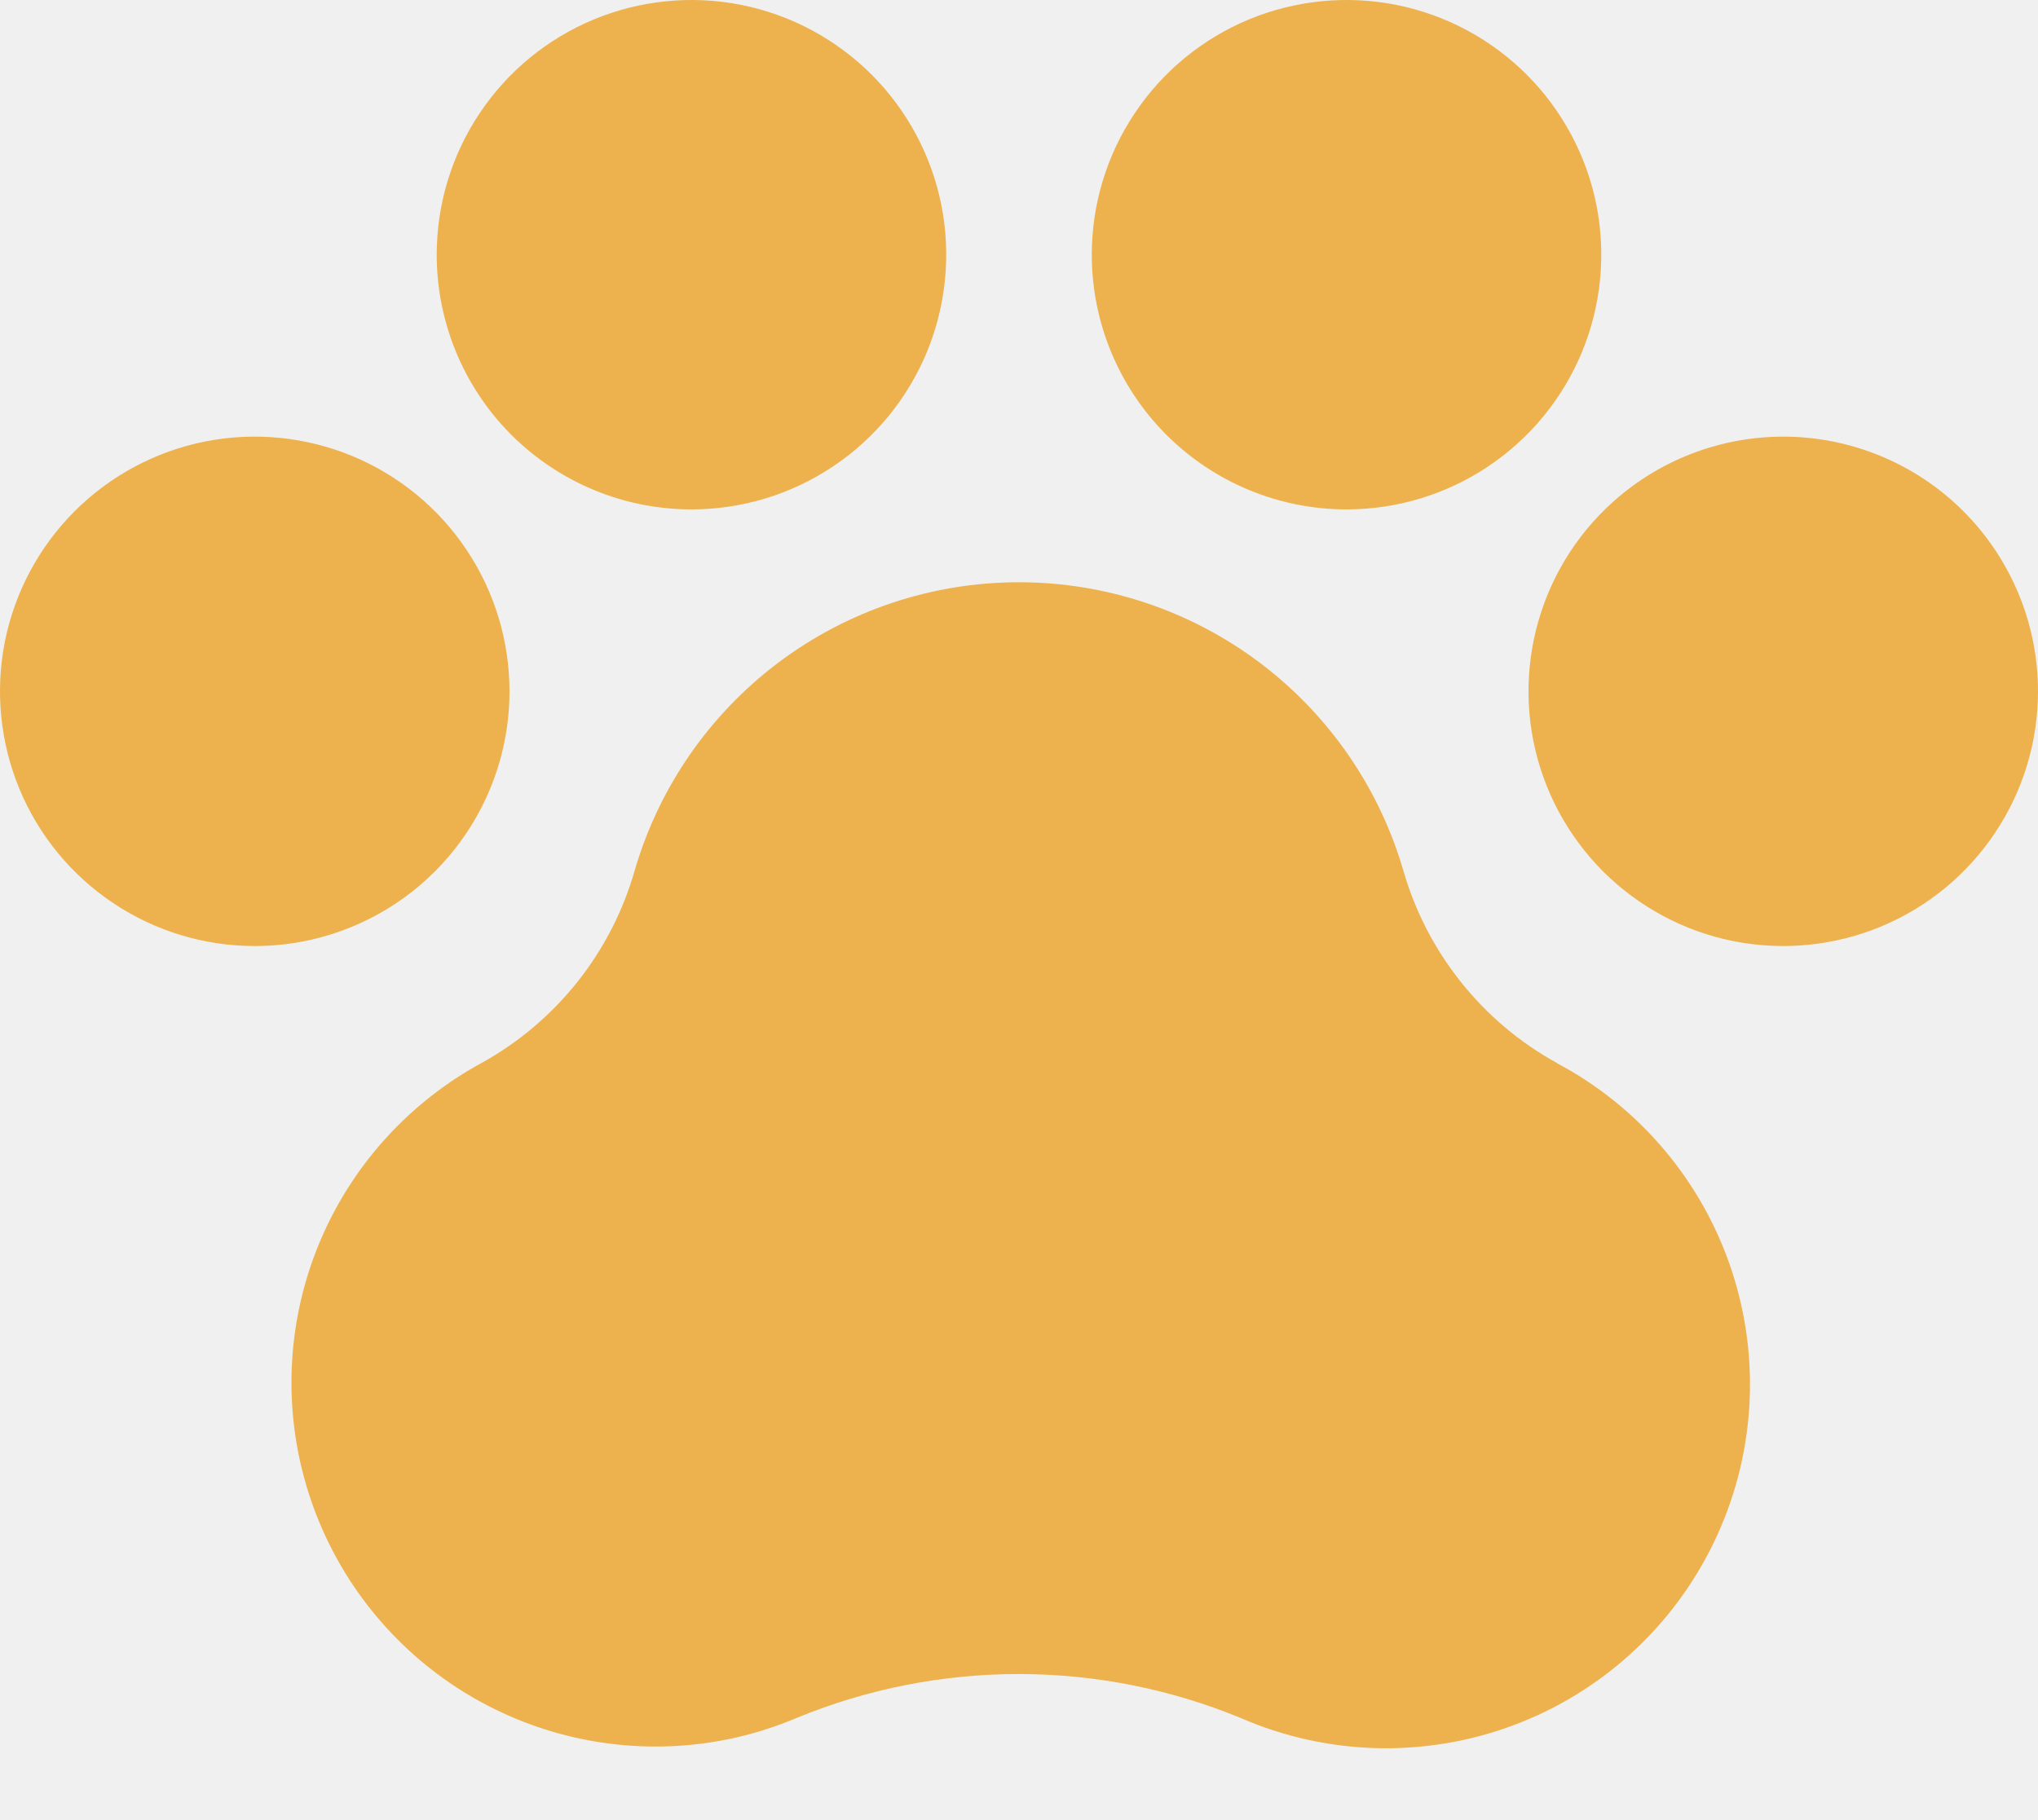
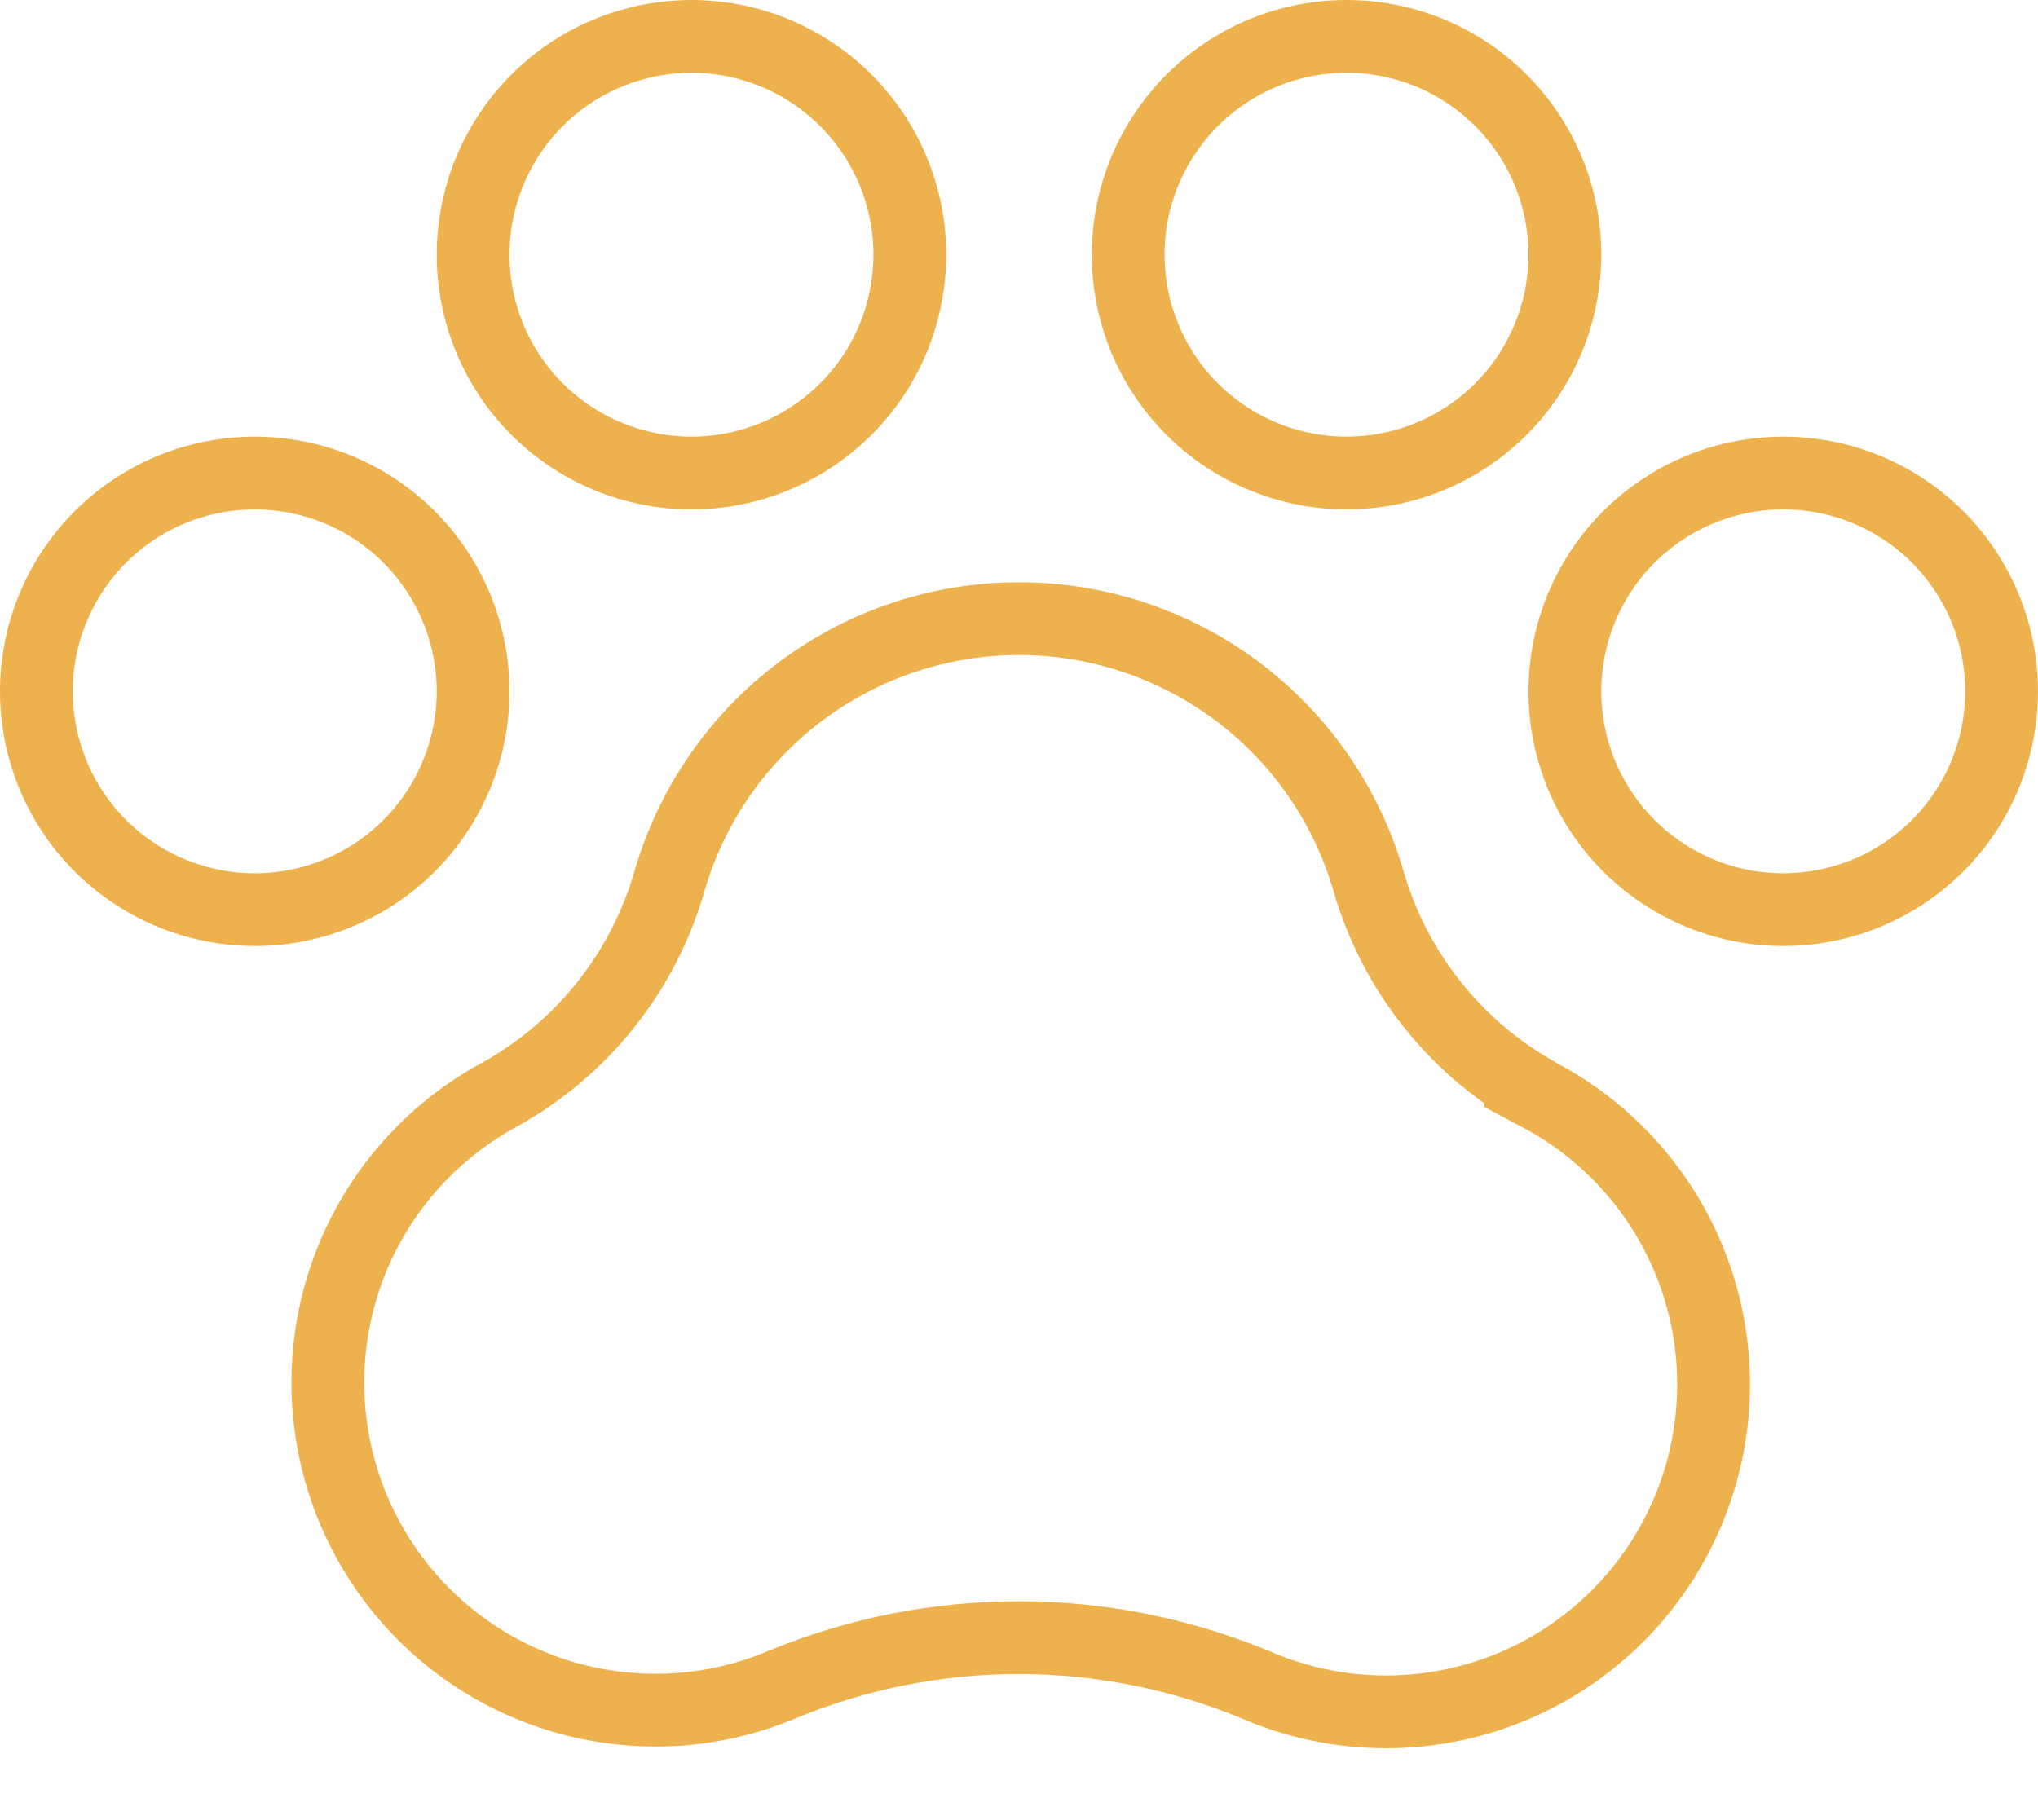
<svg xmlns="http://www.w3.org/2000/svg" width="28" height="25" viewBox="0 0 28 25" fill="none">
-   <path d="M28 9.5C28 10.192 27.795 10.869 27.41 11.444C27.026 12.02 26.479 12.469 25.839 12.734C25.2 12.998 24.496 13.068 23.817 12.933C23.138 12.798 22.515 12.464 22.025 11.975C21.536 11.485 21.202 10.862 21.067 10.183C20.932 9.504 21.002 8.8 21.266 8.161C21.531 7.521 21.98 6.974 22.555 6.59C23.131 6.205 23.808 6 24.5 6C25.428 6 26.319 6.369 26.975 7.025C27.631 7.682 28 8.572 28 9.5ZM7 9.5C7 8.808 6.795 8.131 6.41 7.556C6.026 6.98 5.479 6.531 4.839 6.266C4.2 6.002 3.496 5.932 2.817 6.067C2.138 6.202 1.515 6.536 1.025 7.025C0.536 7.515 0.202 8.138 0.067 8.817C-0.068 9.496 0.002 10.2 0.266 10.839C0.531 11.479 0.98 12.026 1.556 12.41C2.131 12.795 2.808 13 3.5 13C4.428 13 5.319 12.631 5.975 11.975C6.631 11.319 7 10.428 7 9.5ZM9.5 7C10.192 7 10.869 6.795 11.444 6.41C12.02 6.026 12.469 5.479 12.734 4.839C12.998 4.2 13.068 3.496 12.933 2.817C12.798 2.138 12.464 1.515 11.975 1.025C11.485 0.536 10.862 0.202 10.183 0.067C9.504 -0.068 8.8 0.002 8.161 0.266C7.521 0.531 6.974 0.98 6.59 1.556C6.205 2.131 6 2.808 6 3.5C6 4.428 6.369 5.319 7.025 5.975C7.682 6.631 8.572 7 9.5 7ZM18.5 7C19.192 7 19.869 6.795 20.445 6.41C21.02 6.026 21.469 5.479 21.734 4.839C21.998 4.2 22.068 3.496 21.933 2.817C21.798 2.138 21.464 1.515 20.975 1.025C20.485 0.536 19.862 0.202 19.183 0.067C18.504 -0.068 17.8 0.002 17.161 0.266C16.521 0.531 15.974 0.98 15.59 1.556C15.205 2.131 15 2.808 15 3.5C15 4.428 15.369 5.319 16.025 5.975C16.681 6.631 17.572 7 18.5 7ZM21.39 14.607C20.882 14.327 20.434 13.95 20.073 13.496C19.711 13.043 19.442 12.523 19.281 11.965C18.949 10.822 18.254 9.817 17.302 9.102C16.349 8.387 15.191 8.001 14 8.001C12.809 8.001 11.651 8.387 10.698 9.102C9.746 9.817 9.051 10.822 8.719 11.965C8.398 13.087 7.645 14.035 6.625 14.602C5.647 15.132 4.873 15.972 4.426 16.99C3.979 18.009 3.884 19.147 4.157 20.225C4.429 21.303 5.054 22.26 5.931 22.944C6.808 23.627 7.888 23.999 9 24C9.666 24.002 10.326 23.869 10.94 23.609C12.896 22.802 15.092 22.802 17.049 23.609C18.234 24.124 19.572 24.161 20.784 23.711C21.995 23.261 22.985 22.36 23.546 21.196C24.108 20.032 24.197 18.696 23.795 17.468C23.393 16.24 22.531 15.215 21.39 14.609V14.607Z" fill="#EDB24E" />
+   <rect width="28" height="25" fill="#E5E5E5" />
+   <g clip-path="url(#clip0_206_2472)">
+     <rect width="1518" height="2043" transform="translate(-775 -1028)" fill="white" />
+     <g clip-path="url(#clip1_206_2472)">
+       <mask id="path-1-inside-1_206_2472" fill="white">
+         <path d="M28 9.5C28 10.192 27.795 10.869 27.41 11.444C27.026 12.02 26.479 12.469 25.839 12.734C25.2 12.998 24.496 13.068 23.817 12.933C23.138 12.798 22.515 12.464 22.025 11.975C21.536 11.485 21.202 10.862 21.067 10.183C20.932 9.504 21.002 8.8 21.266 8.161C21.531 7.521 21.98 6.974 22.555 6.59C23.131 6.205 23.808 6 24.5 6C25.428 6 26.319 6.369 26.975 7.025C27.631 7.682 28 8.572 28 9.5ZM7 9.5C7 8.808 6.795 8.131 6.41 7.556C6.026 6.98 5.479 6.531 4.839 6.266C4.2 6.002 3.496 5.932 2.817 6.067C2.138 6.202 1.515 6.536 1.025 7.025C0.536 7.515 0.202 8.138 0.067 8.817C-0.068 9.496 0.002 10.2 0.266 10.839C0.531 11.479 0.98 12.026 1.556 12.41C2.131 12.795 2.808 13 3.5 13C4.428 13 5.319 12.631 5.975 11.975C6.631 11.319 7 10.428 7 9.5ZM9.5 7C10.192 7 10.869 6.795 11.444 6.41C12.02 6.026 12.469 5.479 12.734 4.839C12.998 4.2 13.068 3.496 12.933 2.817C12.798 2.138 12.464 1.515 11.975 1.025C11.485 0.536 10.862 0.202 10.183 0.067C9.504 -0.068 8.8 0.002 8.161 0.266C7.521 0.531 6.974 0.98 6.59 1.556C6.205 2.131 6 2.808 6 3.5C6 4.428 6.369 5.319 7.025 5.975C7.682 6.631 8.572 7 9.5 7ZM18.5 7C19.192 7 19.869 6.795 20.445 6.41C21.02 6.026 21.469 5.479 21.734 4.839C21.998 4.2 22.068 3.496 21.933 2.817C21.798 2.138 21.464 1.515 20.975 1.025C20.485 0.536 19.862 0.202 19.183 0.067C18.504 -0.068 17.8 0.002 17.161 0.266C16.521 0.531 15.974 0.98 15.59 1.556C15.205 2.131 15 2.808 15 3.5C15 4.428 15.369 5.319 16.025 5.975C16.681 6.631 17.572 7 18.5 7ZM21.39 14.607C20.882 14.327 20.434 13.95 20.073 13.496C19.711 13.043 19.442 12.523 19.281 11.965C18.949 10.822 18.254 9.817 17.302 9.102C16.349 8.387 15.191 8.001 14 8.001C12.809 8.001 11.651 8.387 10.698 9.102C9.746 9.817 9.051 10.822 8.719 11.965C8.398 13.087 7.645 14.035 6.625 14.602C5.647 15.132 4.873 15.972 4.426 16.99C3.979 18.009 3.884 19.147 4.157 20.225C4.429 21.303 5.054 22.26 5.931 22.944C6.808 23.627 7.888 23.999 9 24C9.666 24.002 10.326 23.869 10.94 23.609C12.896 22.802 15.092 22.802 17.049 23.609C18.234 24.124 19.572 24.161 20.784 23.711C21.995 23.261 22.985 22.36 23.546 21.196C24.108 20.032 24.197 18.696 23.795 17.468C23.393 16.24 22.531 15.215 21.39 14.609V14.607Z" />
+       </mask>
+       <path d="M28 9.5C28 10.192 27.795 10.869 27.41 11.444C27.026 12.02 26.479 12.469 25.839 12.734C25.2 12.998 24.496 13.068 23.817 12.933C23.138 12.798 22.515 12.464 22.025 11.975C21.536 11.485 21.202 10.862 21.067 10.183C20.932 9.504 21.002 8.8 21.266 8.161C21.531 7.521 21.98 6.974 22.555 6.59C23.131 6.205 23.808 6 24.5 6C25.428 6 26.319 6.369 26.975 7.025C27.631 7.682 28 8.572 28 9.5ZM7 9.5C7 8.808 6.795 8.131 6.41 7.556C6.026 6.98 5.479 6.531 4.839 6.266C4.2 6.002 3.496 5.932 2.817 6.067C2.138 6.202 1.515 6.536 1.025 7.025C0.536 7.515 0.202 8.138 0.067 8.817C-0.068 9.496 0.002 10.2 0.266 10.839C0.531 11.479 0.98 12.026 1.556 12.41C2.131 12.795 2.808 13 3.5 13C4.428 13 5.319 12.631 5.975 11.975C6.631 11.319 7 10.428 7 9.5ZM9.5 7C10.192 7 10.869 6.795 11.444 6.41C12.02 6.026 12.469 5.479 12.734 4.839C12.998 4.2 13.068 3.496 12.933 2.817C12.798 2.138 12.464 1.515 11.975 1.025C11.485 0.536 10.862 0.202 10.183 0.067C9.504 -0.068 8.8 0.002 8.161 0.266C7.521 0.531 6.974 0.98 6.59 1.556C6.205 2.131 6 2.808 6 3.5C6 4.428 6.369 5.319 7.025 5.975C7.682 6.631 8.572 7 9.5 7ZM18.5 7C19.192 7 19.869 6.795 20.445 6.41C21.02 6.026 21.469 5.479 21.734 4.839C21.998 4.2 22.068 3.496 21.933 2.817C21.798 2.138 21.464 1.515 20.975 1.025C20.485 0.536 19.862 0.202 19.183 0.067C18.504 -0.068 17.8 0.002 17.161 0.266C16.521 0.531 15.974 0.98 15.59 1.556C15.205 2.131 15 2.808 15 3.5C15 4.428 15.369 5.319 16.025 5.975C16.681 6.631 17.572 7 18.5 7ZM21.39 14.607C20.882 14.327 20.434 13.95 20.073 13.496C19.711 13.043 19.442 12.523 19.281 11.965C18.949 10.822 18.254 9.817 17.302 9.102C16.349 8.387 15.191 8.001 14 8.001C12.809 8.001 11.651 8.387 10.698 9.102C9.746 9.817 9.051 10.822 8.719 11.965C8.398 13.087 7.645 14.035 6.625 14.602C5.647 15.132 4.873 15.972 4.426 16.99C3.979 18.009 3.884 19.147 4.157 20.225C4.429 21.303 5.054 22.26 5.931 22.944C6.808 23.627 7.888 23.999 9 24C9.666 24.002 10.326 23.869 10.94 23.609C12.896 22.802 15.092 22.802 17.049 23.609C18.234 24.124 19.572 24.161 20.784 23.711C21.995 23.261 22.985 22.36 23.546 21.196C24.108 20.032 24.197 18.696 23.795 17.468C23.393 16.24 22.531 15.215 21.39 14.609V14.607Z" fill="white" stroke="#EDB24E" stroke-width="2" mask="url(#path-1-inside-1_206_2472)" />
+     </g>
+   </g>
+   <defs>
+     <clipPath id="clip0_206_2472">
+       <rect width="1518" height="2043" fill="white" transform="translate(-775 -1028)" />
+     </clipPath>
+     <clipPath id="clip1_206_2472">
+       <rect width="28" height="25" fill="white" />
+     </clipPath>
+   </defs>
</svg>
